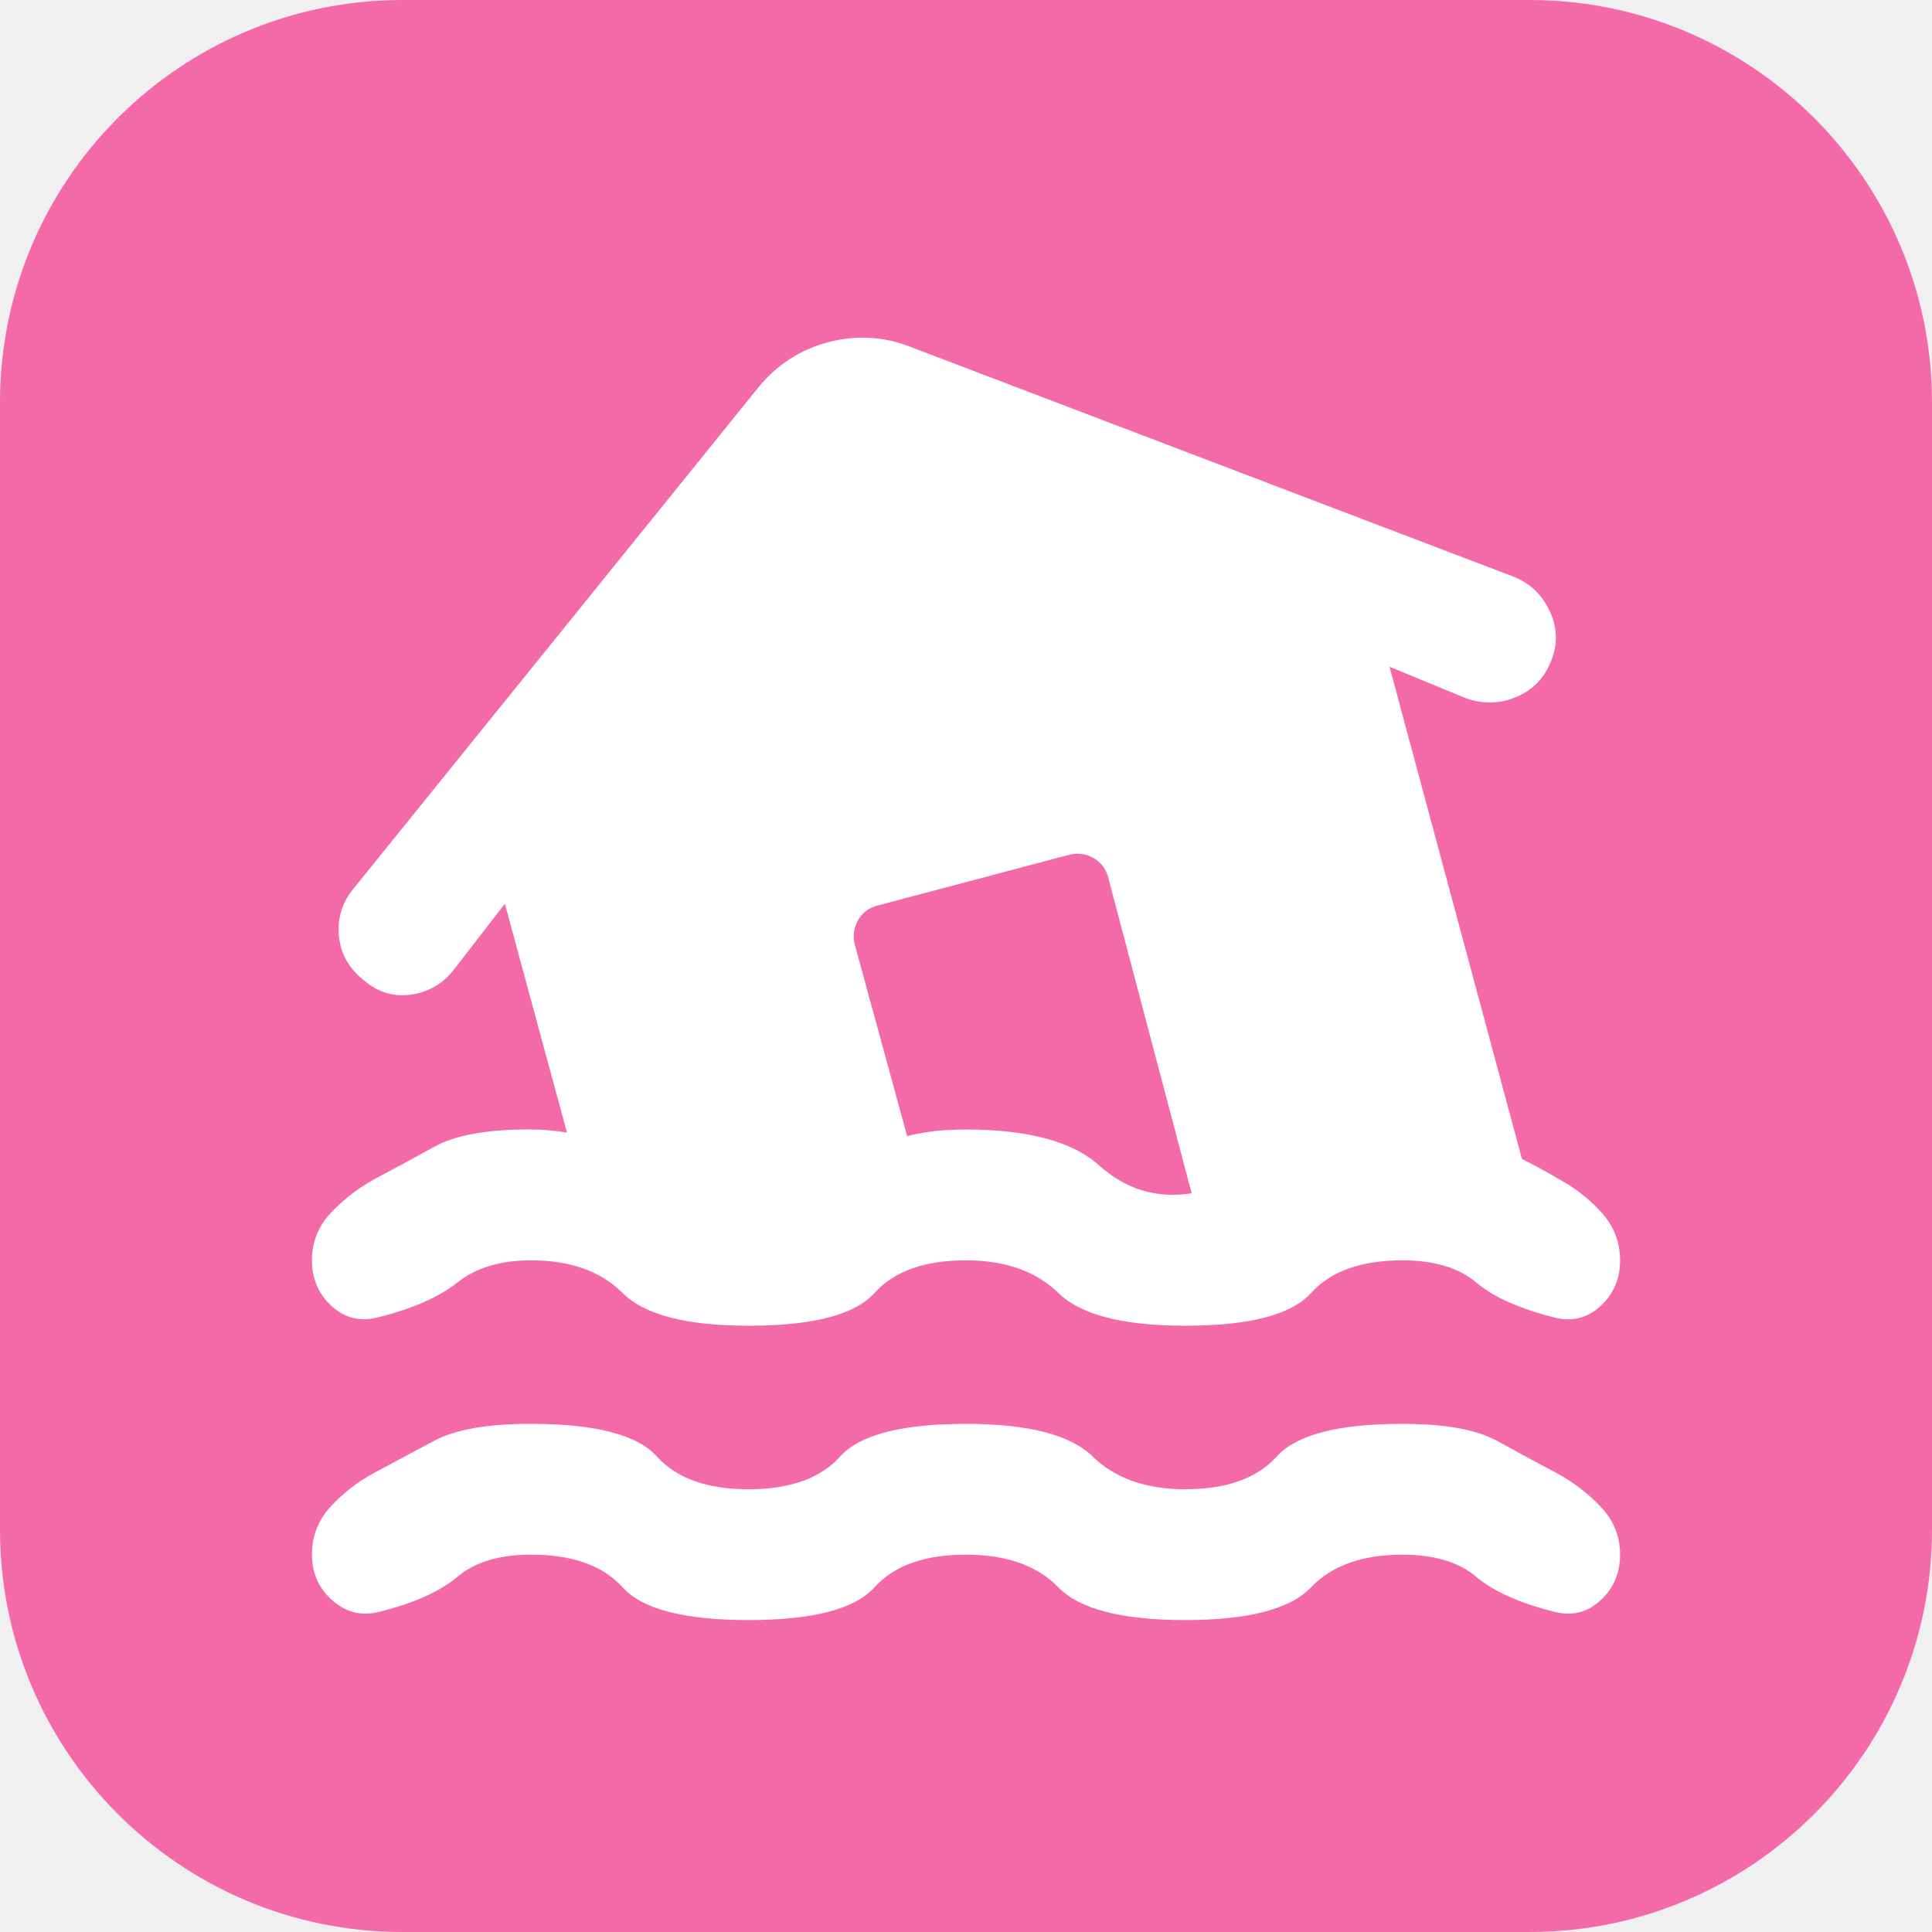
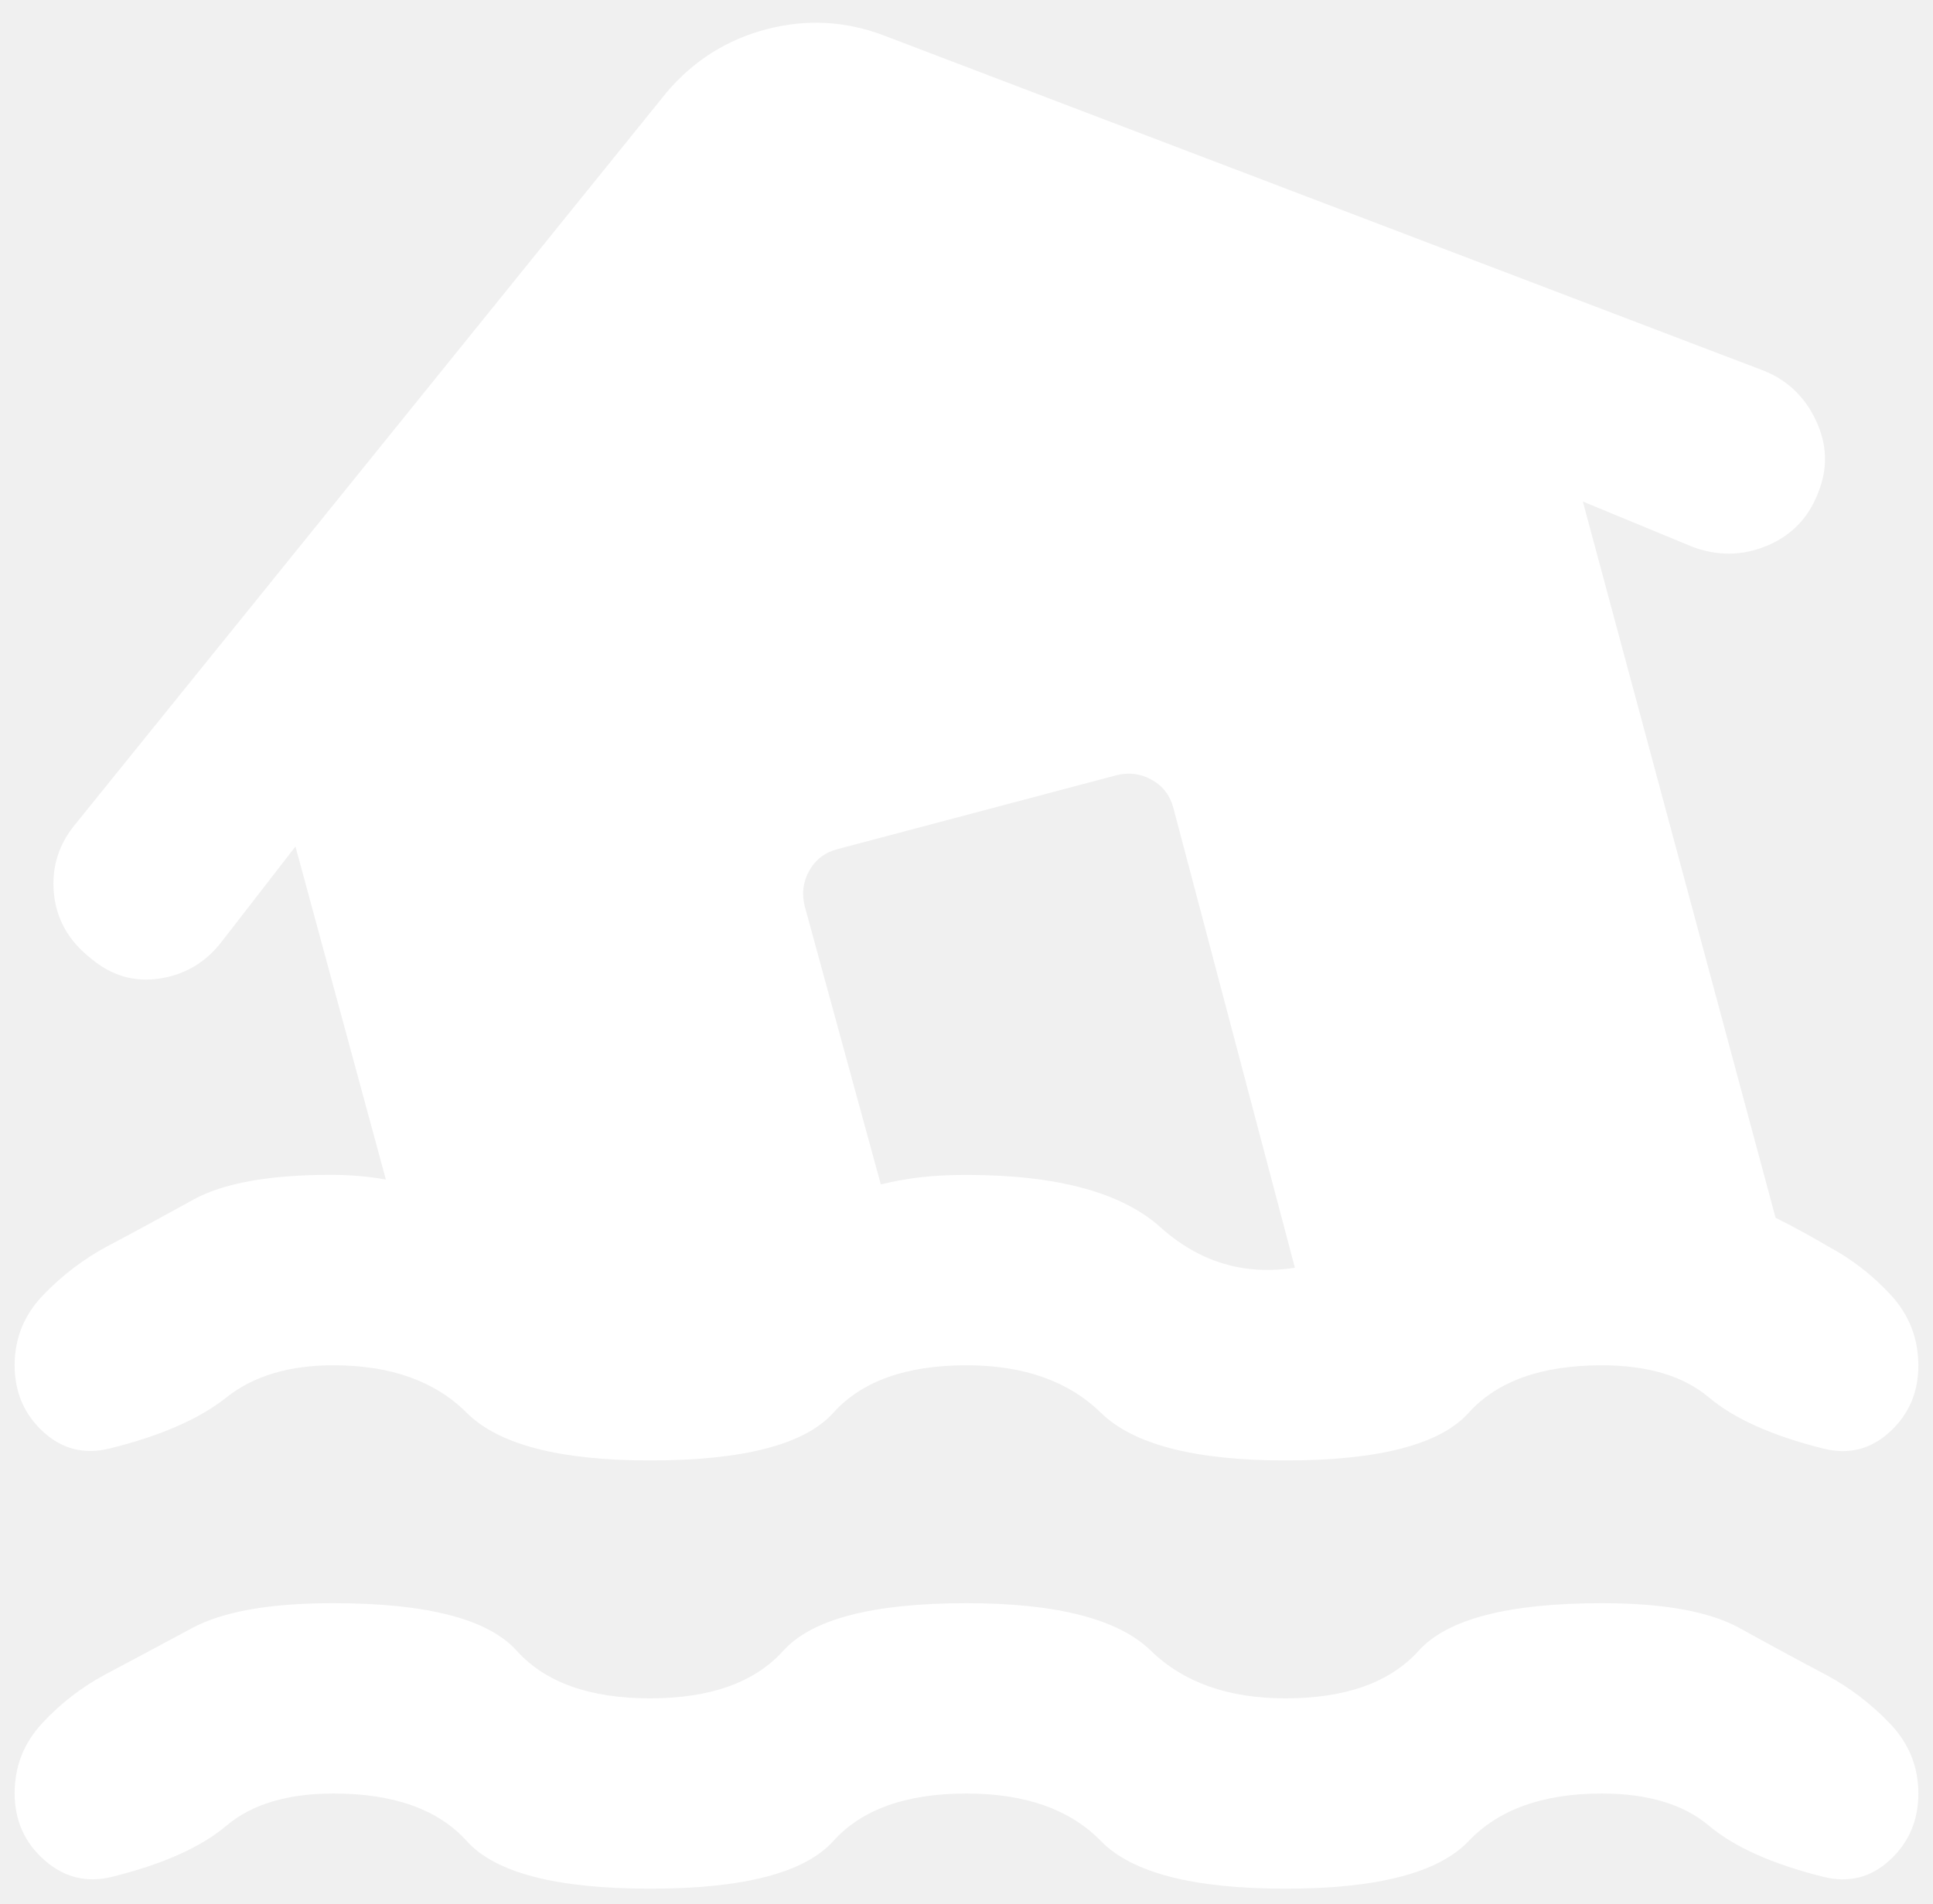
- <svg xmlns="http://www.w3.org/2000/svg" width="96" height="96" viewBox="0 0 96 96" fill="none">
-   <rect width="96" height="96" rx="20" fill="#F469A8" />
-   <path d="M37.194 65.875C34.106 65.875 32.021 65.333 30.938 64.25C29.854 63.167 28.337 62.625 26.387 62.625C24.871 62.625 23.652 62.991 22.731 63.724C21.81 64.456 20.483 65.037 18.75 65.466C17.883 65.682 17.125 65.493 16.475 64.897C15.825 64.301 15.5 63.543 15.5 62.622C15.5 61.701 15.825 60.903 16.475 60.227C17.125 59.551 17.856 58.995 18.669 58.559C19.59 58.072 20.565 57.543 21.594 56.973C22.623 56.404 24.194 56.12 26.306 56.122C26.631 56.122 26.956 56.136 27.281 56.164C27.606 56.192 27.904 56.232 28.175 56.284L25.087 44.909L22.569 48.159C22.027 48.864 21.323 49.283 20.456 49.417C19.59 49.551 18.804 49.322 18.1 48.728C17.342 48.132 16.921 47.387 16.839 46.492C16.757 45.597 17.015 44.799 17.613 44.097L37.763 19.153C38.683 18.07 39.821 17.352 41.175 16.998C42.529 16.645 43.856 16.713 45.156 17.203L75.219 28.659C76.031 28.984 76.627 29.553 77.006 30.366C77.385 31.178 77.412 31.991 77.088 32.803C76.763 33.67 76.181 34.28 75.342 34.633C74.504 34.986 73.65 34.999 72.781 34.672L69.044 33.128L75.625 57.588C75.95 57.75 76.261 57.913 76.558 58.075C76.855 58.238 77.139 58.4 77.412 58.563C78.225 58.996 78.942 59.552 79.564 60.23C80.186 60.908 80.498 61.706 80.5 62.625C80.502 63.544 80.177 64.302 79.525 64.9C78.873 65.498 78.115 65.688 77.25 65.469C75.517 65.035 74.217 64.454 73.35 63.724C72.483 62.993 71.265 62.627 69.694 62.625C67.635 62.625 66.119 63.167 65.144 64.25C64.169 65.333 62.083 65.875 58.888 65.875C55.8 65.875 53.702 65.333 52.592 64.25C51.483 63.167 49.952 62.625 48 62.625C45.942 62.625 44.425 63.167 43.45 64.25C42.475 65.333 40.39 65.875 37.194 65.875ZM37.194 74C39.252 74 40.769 73.458 41.744 72.375C42.719 71.292 44.804 70.75 48 70.75C51.087 70.75 53.187 71.292 54.298 72.375C55.41 73.458 56.94 74 58.888 74C60.946 74 62.462 73.458 63.438 72.375C64.412 71.292 66.498 70.75 69.694 70.75C71.806 70.75 73.377 71.035 74.406 71.605C75.435 72.175 76.41 72.702 77.331 73.188C78.144 73.621 78.875 74.177 79.525 74.855C80.175 75.533 80.5 76.331 80.5 77.25C80.5 78.169 80.175 78.927 79.525 79.525C78.875 80.123 78.117 80.313 77.25 80.094C75.517 79.66 74.217 79.079 73.35 78.349C72.483 77.618 71.265 77.252 69.694 77.25C67.69 77.25 66.173 77.792 65.144 78.875C64.115 79.958 62.029 80.5 58.888 80.5C55.746 80.5 53.647 79.958 52.592 78.875C51.537 77.792 50.006 77.25 48 77.25C45.942 77.25 44.425 77.792 43.45 78.875C42.475 79.958 40.39 80.5 37.194 80.5C33.998 80.5 31.913 79.958 30.938 78.875C29.962 77.792 28.446 77.25 26.387 77.25C24.817 77.25 23.598 77.616 22.731 78.349C21.865 79.081 20.565 79.663 18.831 80.094C17.965 80.311 17.193 80.121 16.517 79.525C15.841 78.929 15.502 78.171 15.5 77.25C15.498 76.329 15.81 75.531 16.436 74.855C17.062 74.179 17.779 73.623 18.587 73.188C19.508 72.7 20.497 72.171 21.555 71.602C22.612 71.032 24.223 70.748 26.387 70.75C29.583 70.75 31.669 71.292 32.644 72.375C33.619 73.458 35.135 74 37.194 74ZM59.212 59.294L55.069 43.613C54.96 43.179 54.717 42.854 54.337 42.638C53.958 42.421 53.552 42.367 53.119 42.475L43.612 44.994C43.179 45.102 42.854 45.346 42.638 45.725C42.421 46.104 42.367 46.511 42.475 46.944L45.075 56.45C45.508 56.342 45.956 56.261 46.417 56.206C46.879 56.152 47.406 56.125 48 56.125C51.087 56.125 53.295 56.721 54.623 57.913C55.952 59.104 57.481 59.565 59.212 59.294Z" fill="white" />
+ <svg xmlns="http://www.w3.org/2000/svg" width="66" height="65" viewBox="0 0 66 65" fill="none">
+   <path d="M22.194 49.875C19.106 49.875 17.021 49.333 15.938 48.25C14.854 47.167 13.338 46.625 11.387 46.625C9.871 46.625 8.652 46.991 7.731 47.724C6.81 48.456 5.483 49.037 3.75 49.466C2.883 49.682 2.125 49.493 1.475 48.897C0.825 48.301 0.5 47.543 0.5 46.622C0.5 45.701 0.825 44.903 1.475 44.227C2.125 43.551 2.856 42.995 3.669 42.559C4.59 42.072 5.565 41.543 6.594 40.973C7.623 40.404 9.194 40.12 11.306 40.122C11.631 40.122 11.956 40.136 12.281 40.164C12.606 40.192 12.904 40.232 13.175 40.284L10.088 28.909L7.569 32.159C7.027 32.864 6.323 33.283 5.456 33.417C4.59 33.551 3.804 33.322 3.1 32.728C2.342 32.132 1.921 31.387 1.839 30.492C1.757 29.597 2.015 28.799 2.613 28.097L22.762 3.153C23.683 2.07 24.821 1.352 26.175 0.998C27.529 0.645 28.856 0.713 30.156 1.203L60.219 12.659C61.031 12.984 61.627 13.553 62.006 14.366C62.385 15.178 62.413 15.991 62.087 16.803C61.763 17.67 61.181 18.28 60.342 18.633C59.504 18.986 58.65 18.999 57.781 18.672L54.044 17.128L60.625 41.588C60.95 41.75 61.261 41.913 61.558 42.075C61.855 42.238 62.139 42.4 62.413 42.563C63.225 42.996 63.942 43.552 64.564 44.23C65.186 44.908 65.498 45.706 65.5 46.625C65.502 47.544 65.177 48.302 64.525 48.9C63.873 49.498 63.114 49.688 62.25 49.469C60.517 49.035 59.217 48.454 58.35 47.724C57.483 46.993 56.265 46.627 54.694 46.625C52.635 46.625 51.119 47.167 50.144 48.25C49.169 49.333 47.083 49.875 43.888 49.875C40.8 49.875 38.702 49.333 37.592 48.25C36.483 47.167 34.952 46.625 33 46.625C30.942 46.625 29.425 47.167 28.45 48.25C27.475 49.333 25.39 49.875 22.194 49.875ZM22.194 58C24.252 58 25.769 57.458 26.744 56.375C27.719 55.292 29.804 54.75 33 54.75C36.087 54.75 38.187 55.292 39.298 56.375C40.41 57.458 41.94 58 43.888 58C45.946 58 47.462 57.458 48.438 56.375C49.413 55.292 51.498 54.75 54.694 54.75C56.806 54.75 58.377 55.035 59.406 55.605C60.435 56.175 61.41 56.702 62.331 57.188C63.144 57.621 63.875 58.177 64.525 58.855C65.175 59.533 65.5 60.331 65.5 61.25C65.5 62.169 65.175 62.927 64.525 63.525C63.875 64.123 63.117 64.313 62.25 64.094C60.517 63.66 59.217 63.079 58.35 62.349C57.483 61.618 56.265 61.252 54.694 61.25C52.69 61.25 51.173 61.792 50.144 62.875C49.115 63.958 47.029 64.5 43.888 64.5C40.746 64.5 38.647 63.958 37.592 62.875C36.537 61.792 35.006 61.25 33 61.25C30.942 61.25 29.425 61.792 28.45 62.875C27.475 63.958 25.39 64.5 22.194 64.5C18.998 64.5 16.913 63.958 15.938 62.875C14.963 61.792 13.446 61.25 11.387 61.25C9.817 61.25 8.598 61.616 7.731 62.349C6.865 63.081 5.565 63.663 3.831 64.094C2.965 64.311 2.193 64.121 1.517 63.525C0.841 62.929 0.502 62.171 0.5 61.25C0.498 60.329 0.81 59.531 1.436 58.855C2.062 58.179 2.779 57.623 3.588 57.188C4.508 56.7 5.497 56.171 6.555 55.602C7.612 55.032 9.223 54.748 11.387 54.75C14.583 54.75 16.669 55.292 17.644 56.375C18.619 57.458 20.135 58 22.194 58ZM44.212 43.294L40.069 27.613C39.96 27.179 39.717 26.854 39.337 26.638C38.958 26.421 38.552 26.367 38.119 26.475L28.613 28.994C28.179 29.102 27.854 29.346 27.637 29.725C27.421 30.104 27.367 30.511 27.475 30.944L30.075 40.45C30.508 40.342 30.956 40.261 31.417 40.206C31.879 40.152 32.406 40.125 33 40.125C36.087 40.125 38.295 40.721 39.623 41.913C40.952 43.104 42.481 43.565 44.212 43.294Z" fill="white" />
</svg>
